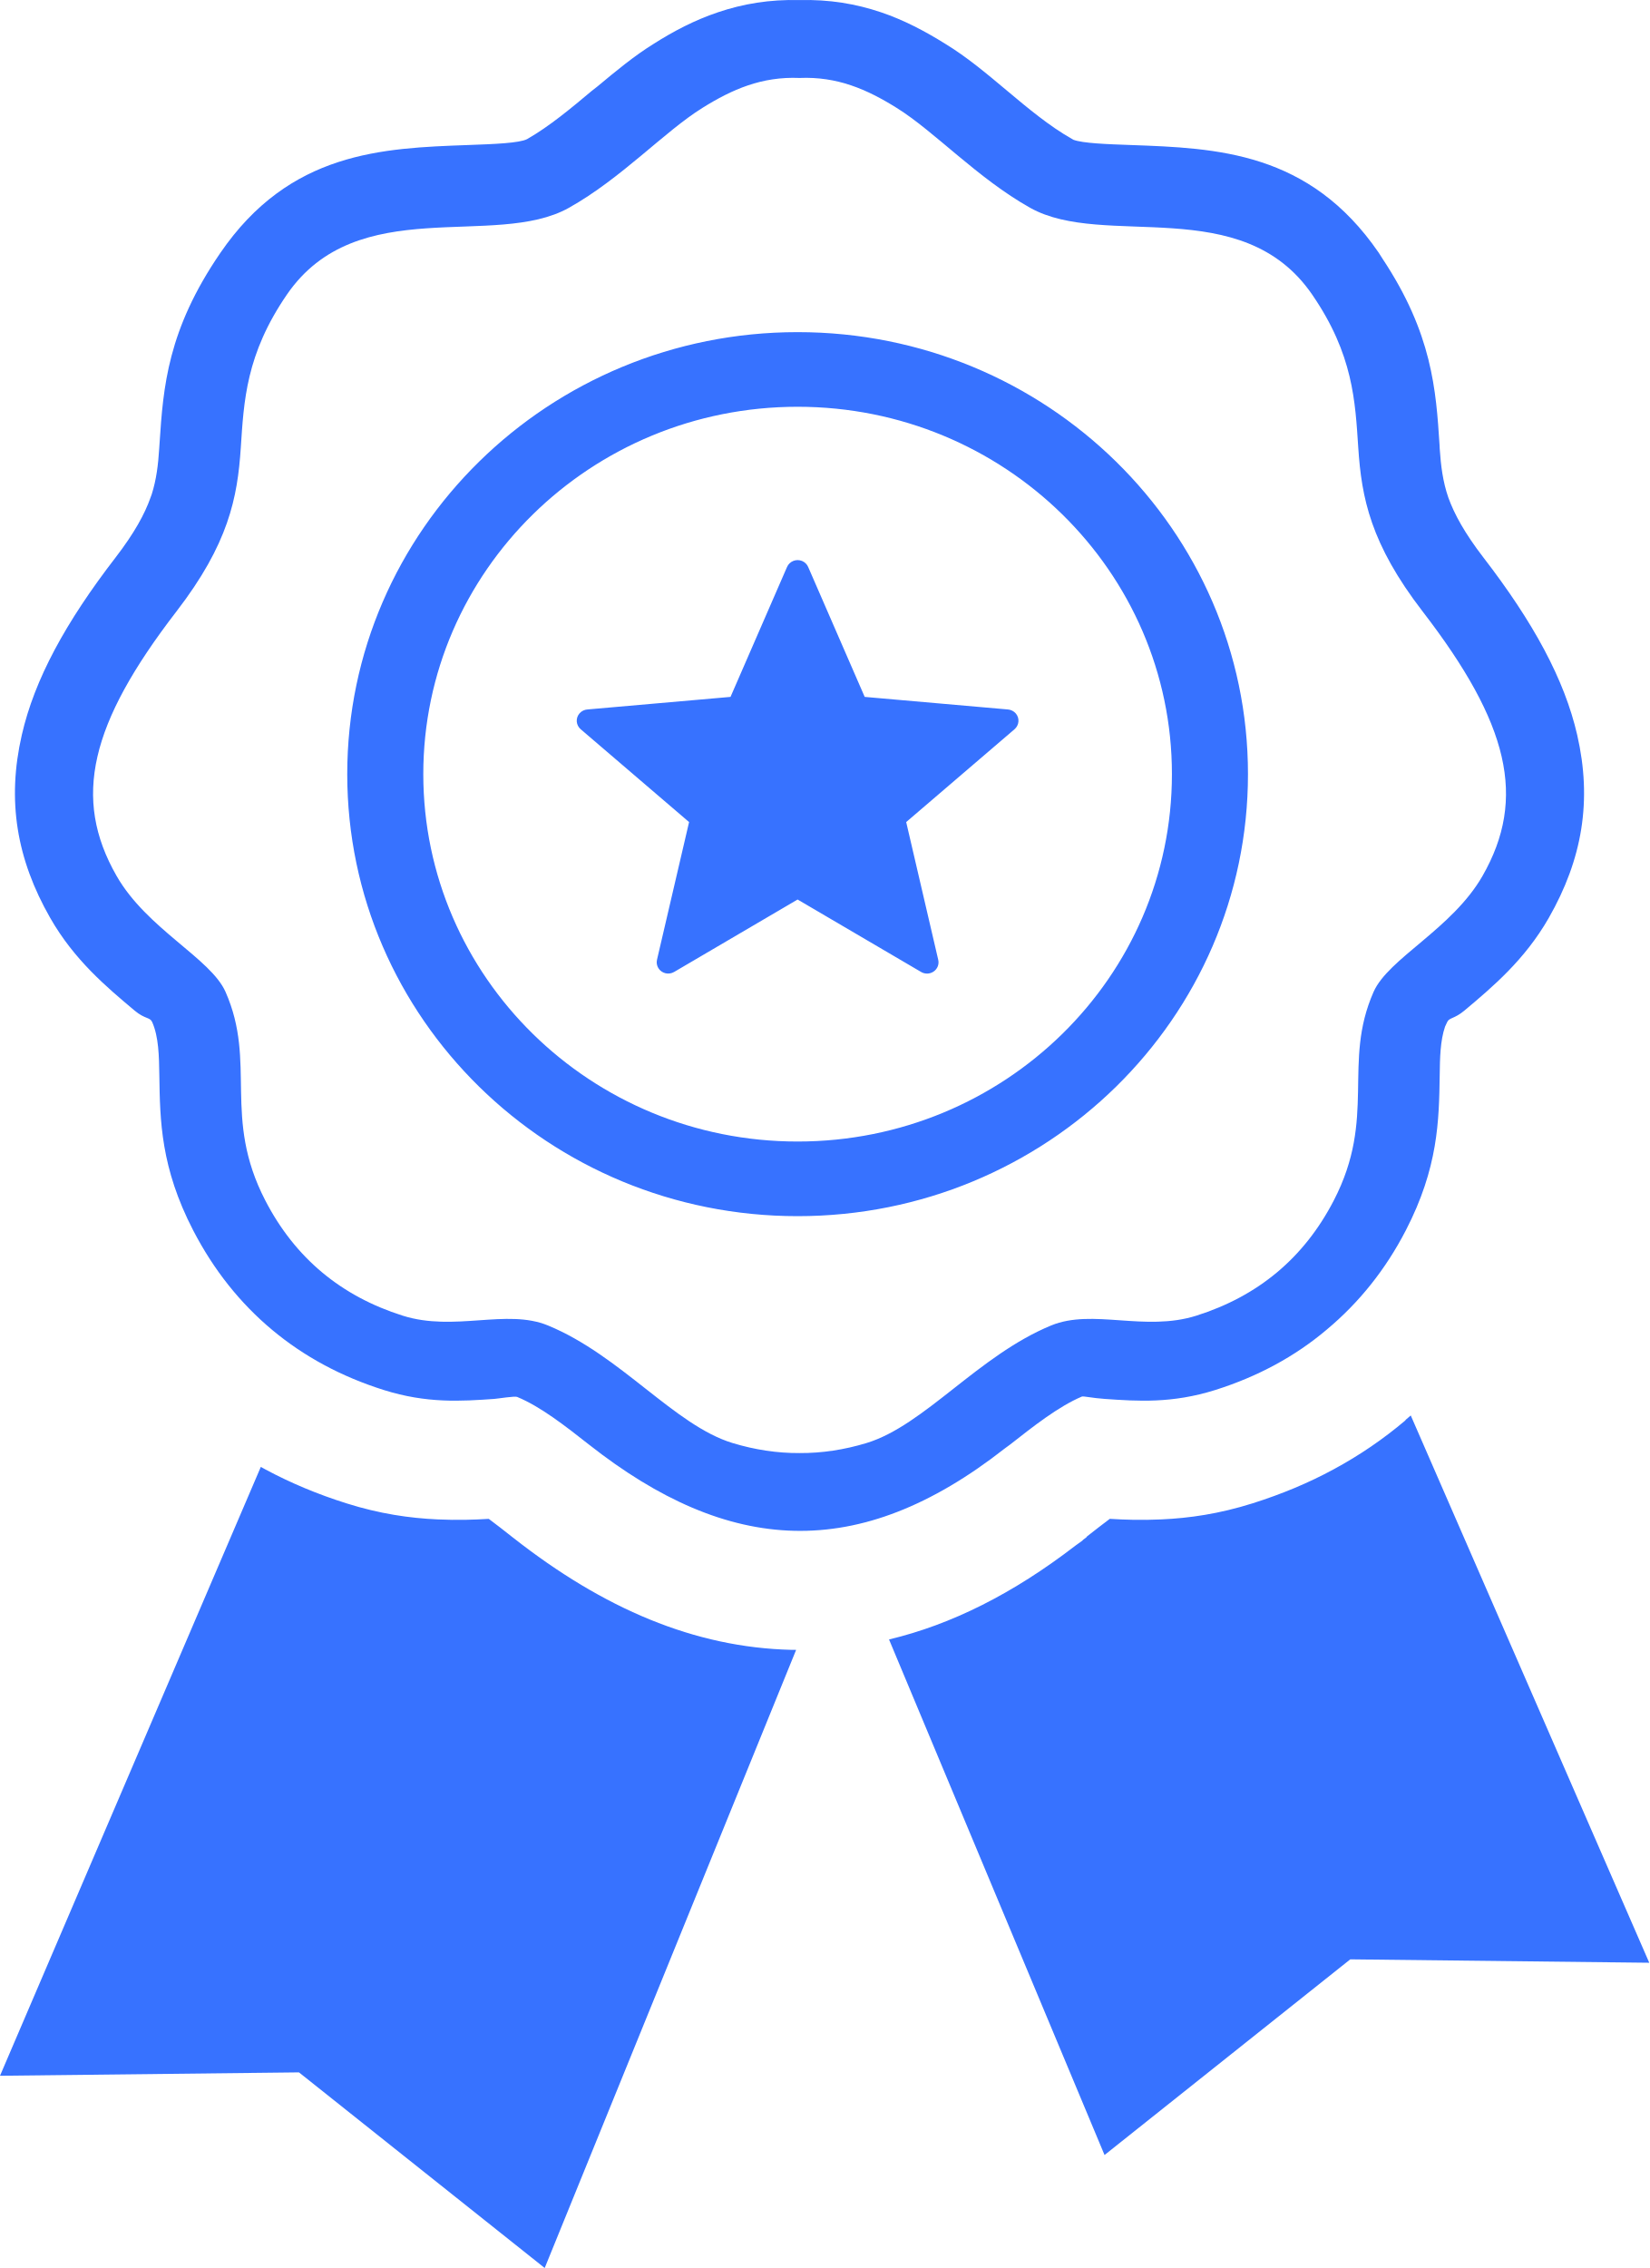
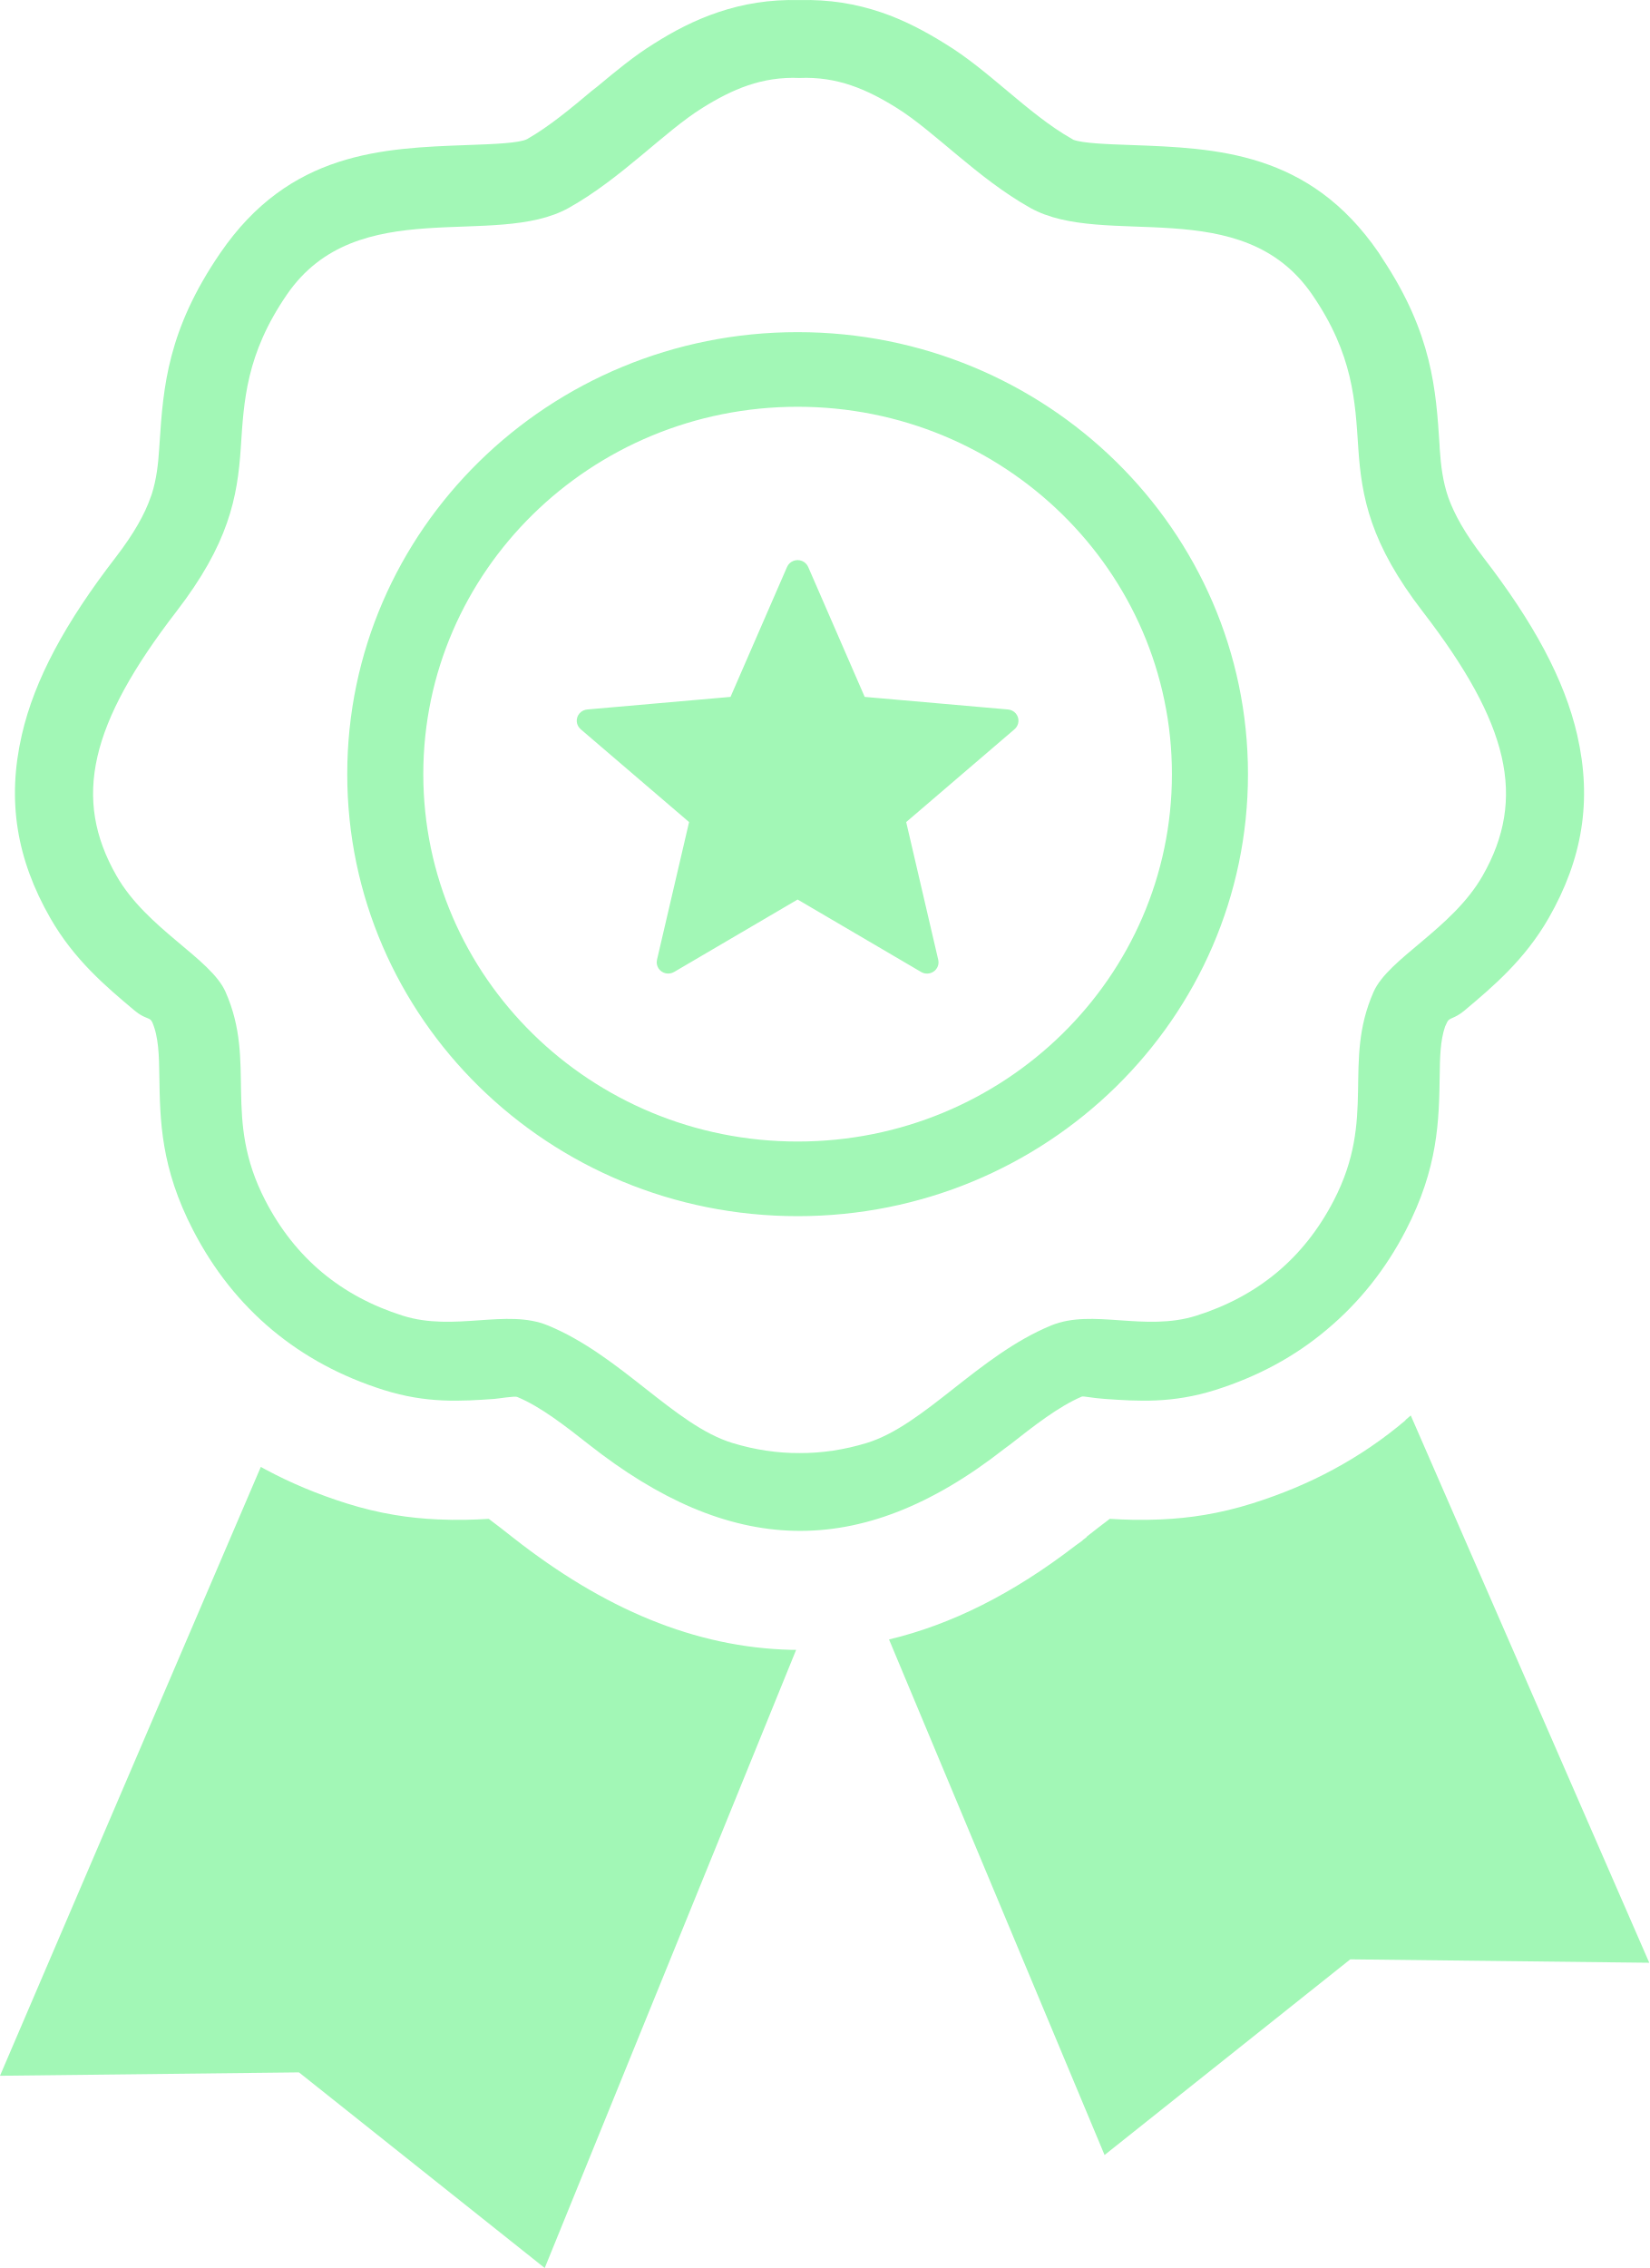
- <svg xmlns="http://www.w3.org/2000/svg" width="64" height="88" viewBox="0 0 64 88" fill="none">
-   <path fill-rule="evenodd" clip-rule="evenodd" d="M54.745 54.921L64 76.156L52.398 76.024L42.862 83.616L34.499 63.612C36.917 63.036 39.31 61.836 41.726 59.976L42.017 59.766L42.012 59.759L42.17 59.639L42.163 59.629C42.47 59.388 42.785 59.142 43.066 58.932C43.65 58.968 44.281 58.99 45.068 58.954C46.154 58.906 47.318 58.737 48.605 58.331C49.738 57.973 50.788 57.535 51.752 57.011C52.748 56.474 53.684 55.835 54.544 55.106L54.537 55.098L54.745 54.921ZM31.025 0.003C32.184 -0.027 33.22 0.15 34.183 0.475C35.07 0.774 35.884 1.203 36.685 1.702C37.499 2.197 38.265 2.836 39.084 3.524C39.868 4.181 40.732 4.904 41.6 5.391L41.656 5.424C42.014 5.558 42.927 5.594 43.883 5.627C47.213 5.747 50.806 5.878 53.502 9.806L53.65 10.039C55.58 12.95 55.724 15.13 55.862 17.264L55.869 17.414C55.913 18.071 55.99 18.689 56.201 19.3C56.432 19.945 56.839 20.688 57.558 21.623C59.506 24.149 60.709 26.363 61.203 28.513C61.789 31.063 61.405 33.334 60.099 35.619C59.168 37.244 57.924 38.29 56.828 39.21C56.432 39.542 56.236 39.477 56.157 39.66L56.076 39.833C55.889 40.379 55.876 41.05 55.868 41.733C55.841 43.488 55.81 45.307 54.554 47.738C53.767 49.26 52.738 50.545 51.48 51.594C50.246 52.637 48.803 53.413 47.165 53.931C45.487 54.461 44.142 54.368 42.871 54.279C42.386 54.246 42.04 54.163 41.982 54.188C41.071 54.575 40.103 55.339 39.193 56.053L38.982 56.208C33.303 60.658 28.274 60.313 22.858 56.053C21.949 55.339 20.98 54.577 20.066 54.201C19.975 54.162 19.321 54.269 19.179 54.279C17.906 54.368 16.561 54.461 14.885 53.931C13.245 53.413 11.804 52.637 10.57 51.608C9.319 50.566 8.292 49.275 7.496 47.738C6.237 45.305 6.209 43.486 6.183 41.731C6.172 40.972 6.158 40.231 5.907 39.66C5.82 39.458 5.632 39.554 5.222 39.21C4.128 38.291 2.881 37.247 1.95 35.619C0.644 33.334 0.261 31.063 0.847 28.513C1.34 26.362 2.542 24.149 4.491 21.623C5.209 20.688 5.618 19.945 5.844 19.298L5.888 19.178C6.069 18.608 6.139 18.028 6.177 17.414L6.193 17.18C6.335 15.015 6.503 12.801 8.546 9.82C11.241 5.88 14.836 5.747 18.167 5.627C19.183 5.591 20.15 5.553 20.454 5.398C21.32 4.904 22.183 4.181 22.97 3.521L23.184 3.354C23.922 2.739 24.618 2.165 25.353 1.709C26.135 1.211 26.95 0.783 27.865 0.475C28.828 0.15 29.859 -0.027 31.025 0.003ZM31.027 3.025C32.486 2.963 33.636 3.462 34.797 4.187C36.27 5.104 37.928 6.914 39.975 8.063C42.855 9.677 48.189 7.449 50.921 11.433C52.515 13.754 52.589 15.576 52.708 17.374C52.836 19.315 53.183 21.1 55.207 23.727C58.557 28.076 59.255 30.97 57.53 33.986C56.352 36.042 53.874 37.185 53.301 38.488C52.08 41.258 53.43 43.347 51.759 46.577C50.6 48.819 48.81 50.295 46.425 51.049C44.416 51.684 42.4 50.765 40.79 51.429C37.962 52.594 35.875 55.306 33.625 55.991C32.758 56.254 31.891 56.385 31.027 56.38C30.162 56.385 29.296 56.254 28.428 55.991C26.177 55.306 24.092 52.594 21.264 51.429C19.654 50.765 17.638 51.684 15.627 51.049C13.244 50.295 11.453 48.819 10.294 46.577C8.623 43.347 9.973 41.258 8.753 38.488C8.18 37.185 5.7 36.042 4.524 33.986C2.797 30.97 3.496 28.076 6.845 23.727C8.869 21.1 9.216 19.315 9.344 17.374C9.463 15.576 9.539 13.754 11.131 11.433C13.863 7.449 19.198 9.677 22.077 8.063C24.125 6.914 25.782 5.104 27.257 4.187C28.418 3.462 29.568 2.963 31.027 3.025ZM31.363 22.003L33.555 27.04L39.115 27.528C39.174 27.533 39.23 27.549 39.282 27.576C39.334 27.602 39.381 27.638 39.418 27.682C39.456 27.726 39.484 27.777 39.502 27.832C39.519 27.887 39.526 27.944 39.52 28.002C39.511 28.114 39.456 28.219 39.37 28.294L35.165 31.897L36.408 37.24C36.428 37.325 36.422 37.414 36.39 37.496C36.358 37.577 36.302 37.648 36.229 37.697C36.156 37.747 36.069 37.775 35.98 37.776C35.891 37.777 35.804 37.752 35.73 37.705L30.951 34.902L26.159 37.713C25.947 37.837 25.674 37.77 25.547 37.562C25.488 37.465 25.469 37.35 25.495 37.24L26.74 31.897L22.533 28.294C22.489 28.256 22.453 28.21 22.427 28.159C22.401 28.107 22.385 28.051 22.381 27.994C22.378 27.936 22.385 27.879 22.404 27.824C22.423 27.77 22.453 27.72 22.491 27.676C22.574 27.583 22.688 27.534 22.803 27.527L28.348 27.04L30.541 22C30.638 21.776 30.899 21.673 31.127 21.767C31.239 21.814 31.32 21.901 31.363 22.003ZM30.951 12.887C40.602 12.887 48.428 20.566 48.428 30.037C48.428 39.51 40.602 47.188 30.951 47.188C21.299 47.188 13.475 39.51 13.475 30.037C13.475 20.566 21.299 12.887 30.951 12.887ZM30.951 15.783C38.973 15.783 45.477 22.165 45.477 30.037C45.477 37.911 38.973 44.292 30.951 44.292C22.928 44.292 16.426 37.911 16.426 30.037C16.426 22.165 22.928 15.783 30.951 15.783ZM30.894 64.016L21.137 88L11.602 80.41L0 80.541L10.121 56.917L10.305 57.018C11.269 57.536 12.32 57.977 13.445 58.331C14.73 58.737 15.895 58.906 16.98 58.954C17.759 58.99 18.386 58.968 18.967 58.933C19.253 59.145 19.582 59.403 19.898 59.653L19.905 59.658C23.426 62.425 26.961 63.925 30.711 64.015L30.894 64.016Z" fill="#3772FF" />
+ <svg xmlns="http://www.w3.org/2000/svg" style="isolation:isolate" viewBox="0 0 64 88" width="64pt" height="88pt">
+   <defs>
+     <clipPath id="_clipPath_N1pB6a1W85mSBoyJJ8xLGzbyrVrnv4wt">
+       <rect width="64" height="88" />
+     </clipPath>
+   </defs>
+   <g clip-path="url(#_clipPath_N1pB6a1W85mSBoyJJ8xLGzbyrVrnv4wt)">
+     <path d=" M 54.745 54.921 L 64 76.156 L 52.398 76.024 L 42.863 83.616 L 34.499 63.612 C 36.917 63.036 39.31 61.836 41.726 59.976 L 42.017 59.766 L 42.012 59.759 L 42.17 59.639 L 42.163 59.629 C 42.47 59.388 42.785 59.142 43.066 58.932 C 43.65 58.968 44.281 58.99 45.068 58.954 C 46.154 58.906 47.318 58.737 48.605 58.331 C 49.738 57.973 50.788 57.535 51.752 57.011 C 52.748 56.474 53.684 55.835 54.544 55.107 L 54.537 55.098 L 54.745 54.921 L 54.745 54.921 Z  M 31.025 0.003 C 32.184 -0.027 33.22 0.15 34.183 0.475 C 35.07 0.774 35.884 1.203 36.685 1.702 C 37.499 2.197 38.265 2.836 39.084 3.524 C 39.868 4.181 40.732 4.904 41.6 5.391 L 41.656 5.424 C 42.014 5.558 42.927 5.594 43.883 5.627 C 47.213 5.747 50.806 5.878 53.502 9.807 L 53.65 10.039 C 55.58 12.95 55.724 15.13 55.862 17.264 L 55.869 17.414 C 55.913 18.071 55.99 18.689 56.201 19.3 C 56.432 19.945 56.839 20.688 57.558 21.623 C 59.506 24.149 60.709 26.363 61.203 28.513 C 61.789 31.063 61.405 33.334 60.099 35.619 C 59.168 37.244 57.924 38.29 56.829 39.21 C 56.432 39.543 56.236 39.477 56.157 39.66 L 56.076 39.833 C 55.889 40.379 55.876 41.05 55.868 41.733 C 55.841 43.488 55.81 45.307 54.554 47.738 C 53.767 49.26 52.738 50.545 51.481 51.595 C 50.246 52.637 48.803 53.413 47.165 53.931 C 45.487 54.461 44.143 54.368 42.871 54.279 C 42.386 54.246 42.04 54.164 41.982 54.188 C 41.071 54.575 40.103 55.339 39.193 56.053 L 38.982 56.208 C 33.303 60.658 28.274 60.313 22.858 56.053 C 21.949 55.339 20.98 54.577 20.066 54.201 C 19.975 54.162 19.321 54.269 19.179 54.279 C 17.906 54.368 16.561 54.461 14.885 53.931 C 13.245 53.413 11.804 52.637 10.57 51.608 C 9.319 50.566 8.292 49.275 7.496 47.738 C 6.237 45.305 6.209 43.486 6.183 41.731 C 6.172 40.972 6.158 40.231 5.907 39.66 C 5.82 39.458 5.632 39.555 5.222 39.21 C 4.128 38.292 2.881 37.247 1.95 35.619 C 0.644 33.334 0.261 31.063 0.847 28.513 C 1.34 26.362 2.542 24.149 4.491 21.623 C 5.209 20.688 5.618 19.945 5.844 19.298 L 5.888 19.178 C 6.069 18.608 6.139 18.028 6.177 17.414 L 6.193 17.18 C 6.335 15.015 6.503 12.801 8.546 9.82 C 11.241 5.88 14.836 5.747 18.167 5.627 C 19.183 5.591 20.15 5.553 20.454 5.398 C 21.32 4.904 22.183 4.181 22.97 3.521 L 23.184 3.354 C 23.922 2.739 24.618 2.165 25.353 1.709 C 26.135 1.211 26.95 0.783 27.865 0.475 C 28.828 0.15 29.859 -0.027 31.025 0.003 Z  M 31.027 3.025 C 32.486 2.963 33.636 3.462 34.797 4.187 C 36.27 5.104 37.928 6.914 39.975 8.063 C 42.856 9.677 48.189 7.449 50.921 11.433 C 52.515 13.754 52.589 15.576 52.708 17.374 C 52.836 19.315 53.183 21.1 55.207 23.727 C 58.557 28.076 59.255 30.97 57.53 33.986 C 56.352 36.043 53.874 37.185 53.301 38.488 C 52.08 41.258 53.43 43.347 51.759 46.577 C 50.6 48.819 48.81 50.295 46.425 51.049 C 44.416 51.684 42.4 50.765 40.79 51.429 C 37.962 52.594 35.875 55.306 33.625 55.991 C 32.758 56.254 31.891 56.385 31.027 56.38 C 30.162 56.385 29.296 56.254 28.428 55.991 C 26.177 55.306 24.092 52.594 21.264 51.429 C 19.654 50.765 17.638 51.684 15.627 51.049 C 13.244 50.295 11.453 48.819 10.294 46.577 C 8.623 43.347 9.973 41.258 8.753 38.488 C 8.18 37.185 5.7 36.043 4.524 33.986 C 2.797 30.97 3.496 28.076 6.845 23.727 C 8.869 21.1 9.216 19.315 9.344 17.374 C 9.463 15.576 9.539 13.754 11.131 11.433 C 13.863 7.449 19.198 9.677 22.077 8.063 C 24.125 6.914 25.782 5.104 27.257 4.187 C 28.418 3.462 29.568 2.963 31.027 3.025 Z  M 31.364 22.003 L 33.555 27.04 L 39.115 27.528 C 39.174 27.533 39.231 27.549 39.283 27.576 C 39.335 27.602 39.381 27.638 39.418 27.682 C 39.456 27.726 39.484 27.777 39.502 27.832 C 39.519 27.887 39.526 27.944 39.52 28.002 C 39.511 28.115 39.457 28.219 39.37 28.294 L 35.165 31.897 L 36.408 37.24 C 36.428 37.325 36.422 37.414 36.39 37.496 C 36.358 37.577 36.302 37.648 36.229 37.697 C 36.156 37.747 36.069 37.775 35.98 37.776 C 35.891 37.777 35.804 37.753 35.73 37.705 L 30.952 34.902 L 26.159 37.713 C 25.947 37.837 25.674 37.77 25.547 37.562 C 25.488 37.465 25.469 37.35 25.495 37.24 L 26.74 31.897 L 22.533 28.294 C 22.489 28.256 22.453 28.21 22.427 28.159 C 22.401 28.107 22.385 28.051 22.381 27.994 C 22.378 27.936 22.385 27.879 22.404 27.824 C 22.423 27.77 22.453 27.72 22.491 27.676 C 22.574 27.583 22.688 27.534 22.803 27.527 L 28.348 27.04 L 30.541 22 C 30.638 21.776 30.899 21.673 31.127 21.767 C 31.239 21.814 31.32 21.902 31.364 22.003 Z  M 30.952 12.887 C 40.602 12.887 48.428 20.566 48.428 30.037 C 48.428 39.51 40.602 47.188 30.952 47.188 C 21.299 47.188 13.475 39.51 13.475 30.037 C 13.475 20.566 21.299 12.887 30.952 12.887 Z  M 30.952 15.783 C 38.973 15.783 45.477 22.165 45.477 30.037 C 45.477 37.911 38.973 44.292 30.952 44.292 C 22.928 44.292 16.426 37.911 16.426 30.037 C 16.426 22.165 22.928 15.783 30.952 15.783 Z  M 30.894 64.016 L 21.138 88 L 11.602 80.41 L 0 80.541 L 10.121 56.917 L 10.305 57.018 C 11.269 57.536 12.32 57.977 13.445 58.331 C 14.731 58.737 15.895 58.906 16.98 58.954 C 17.759 58.99 18.386 58.968 18.967 58.933 C 19.253 59.145 19.582 59.403 19.898 59.653 L 19.905 59.658 C 23.426 62.425 26.961 63.925 30.711 64.015 L 30.894 64.016 L 30.894 64.016 Z " fill-rule="evenodd" fill="rgb(162,247,182)" />
+   </g>
</svg>
